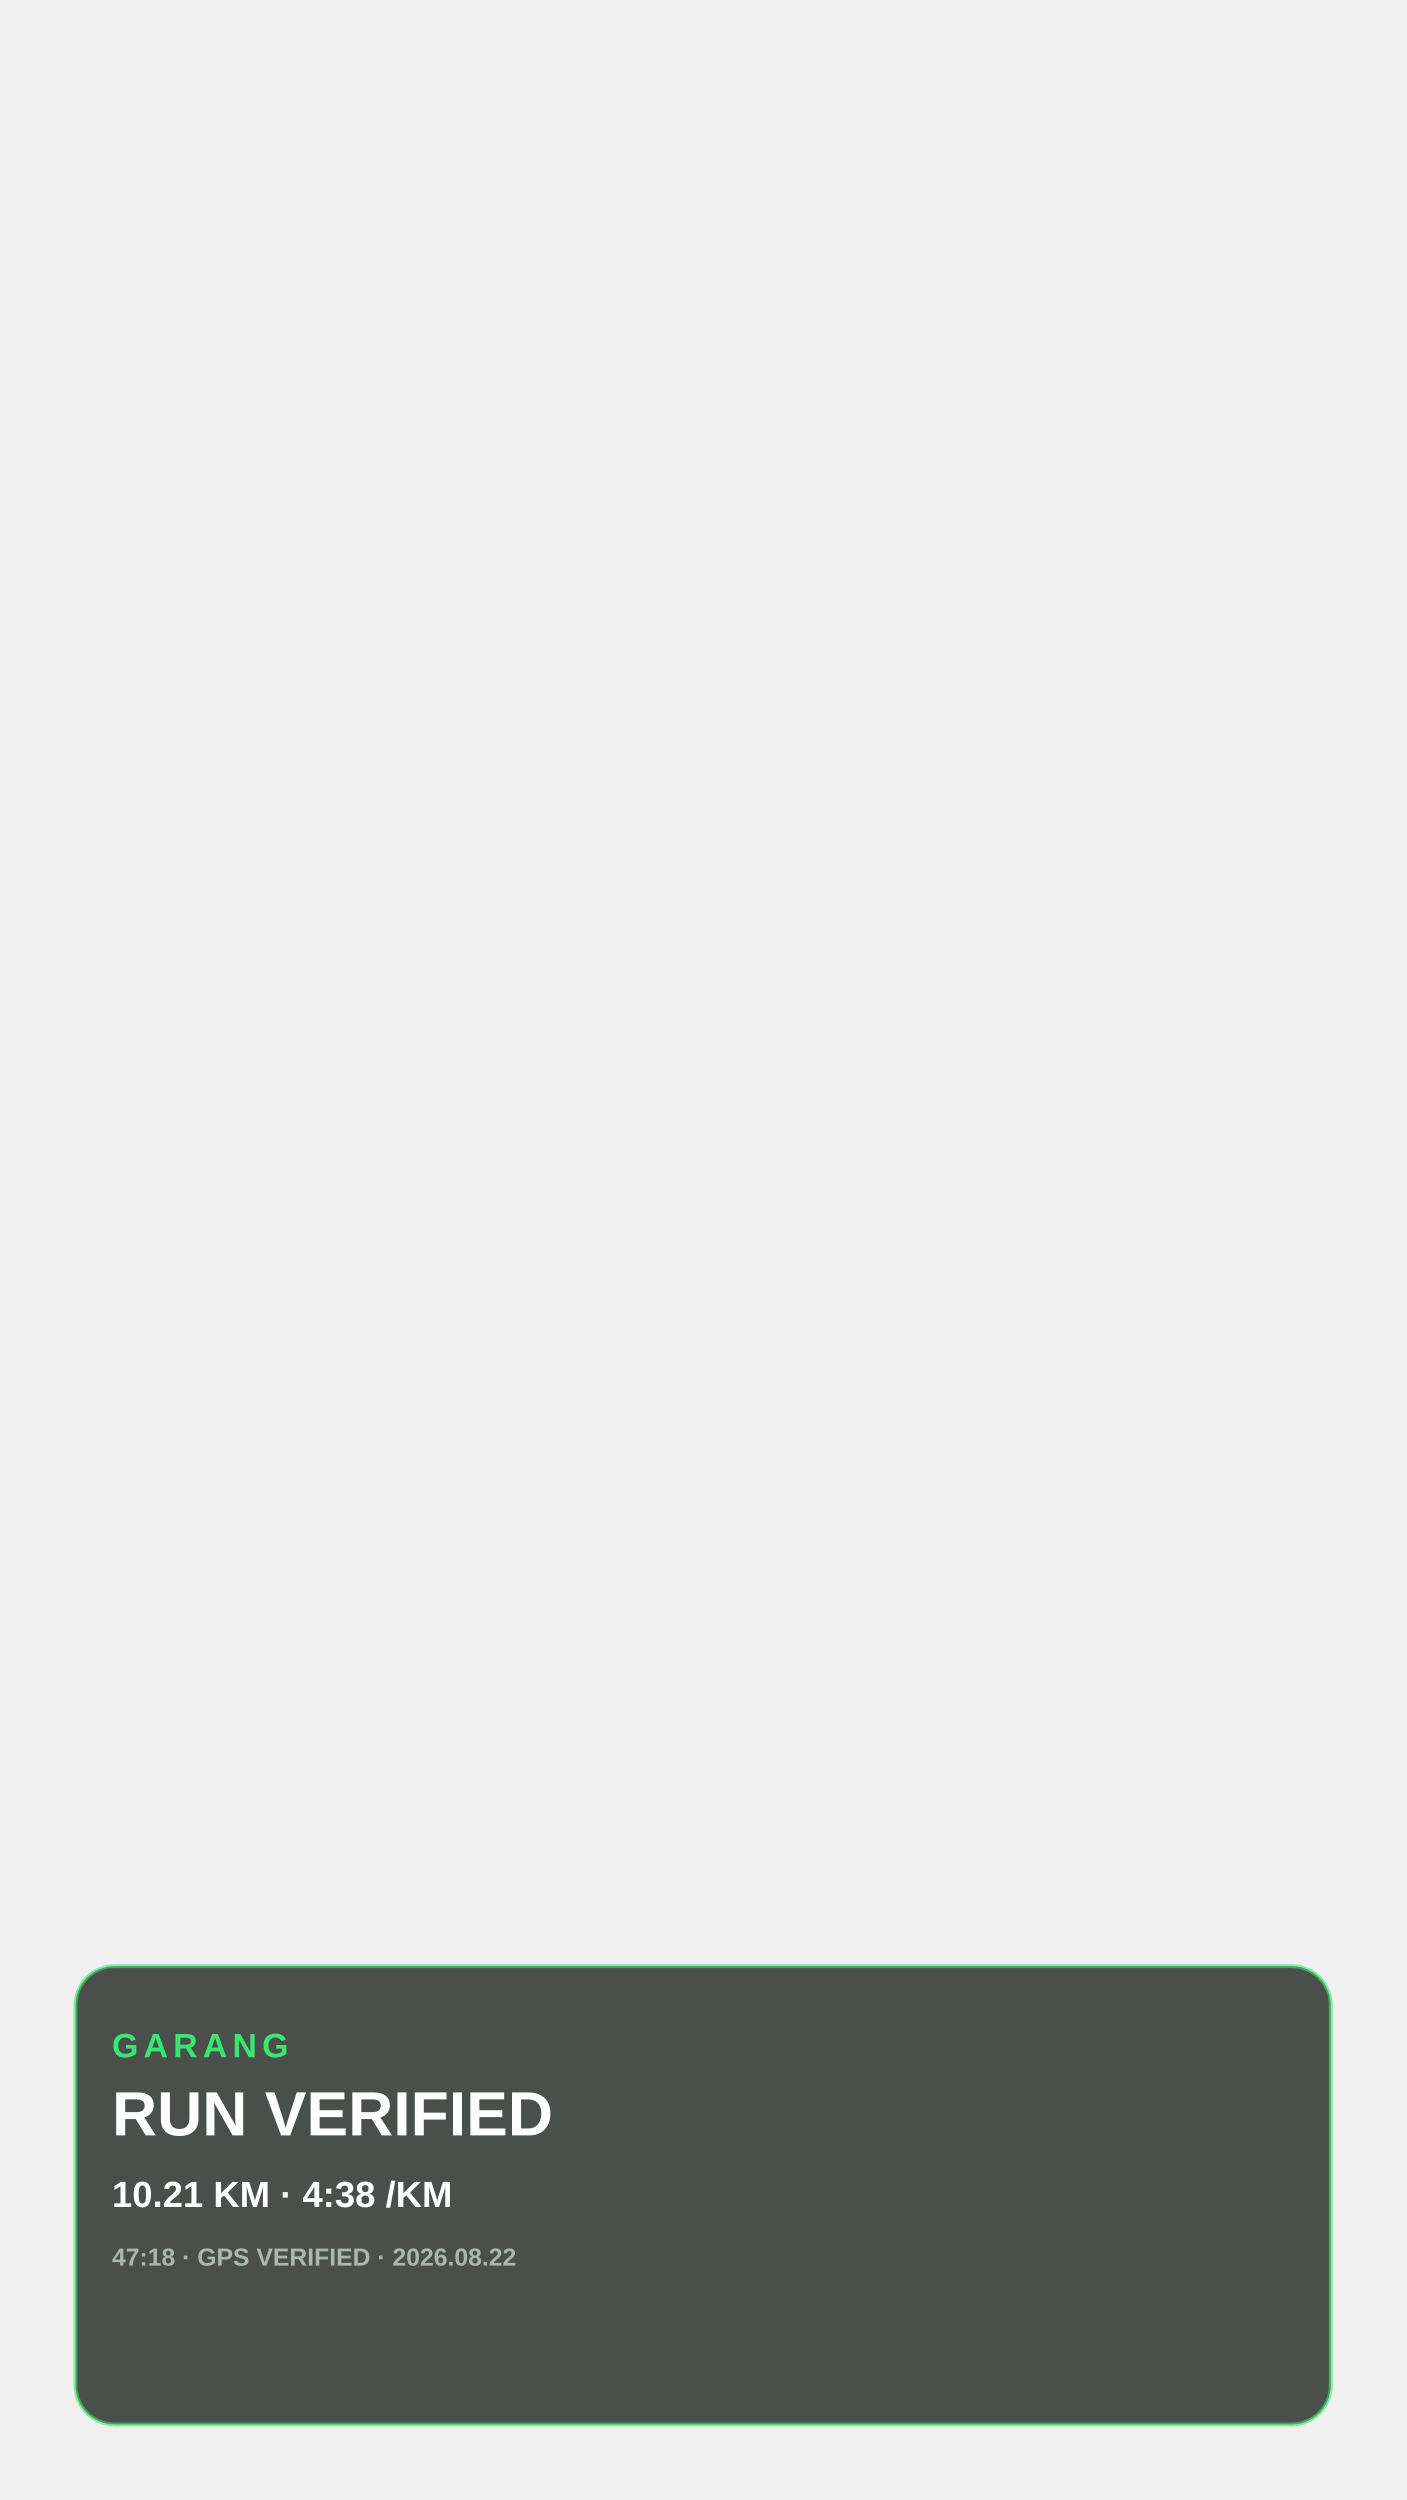
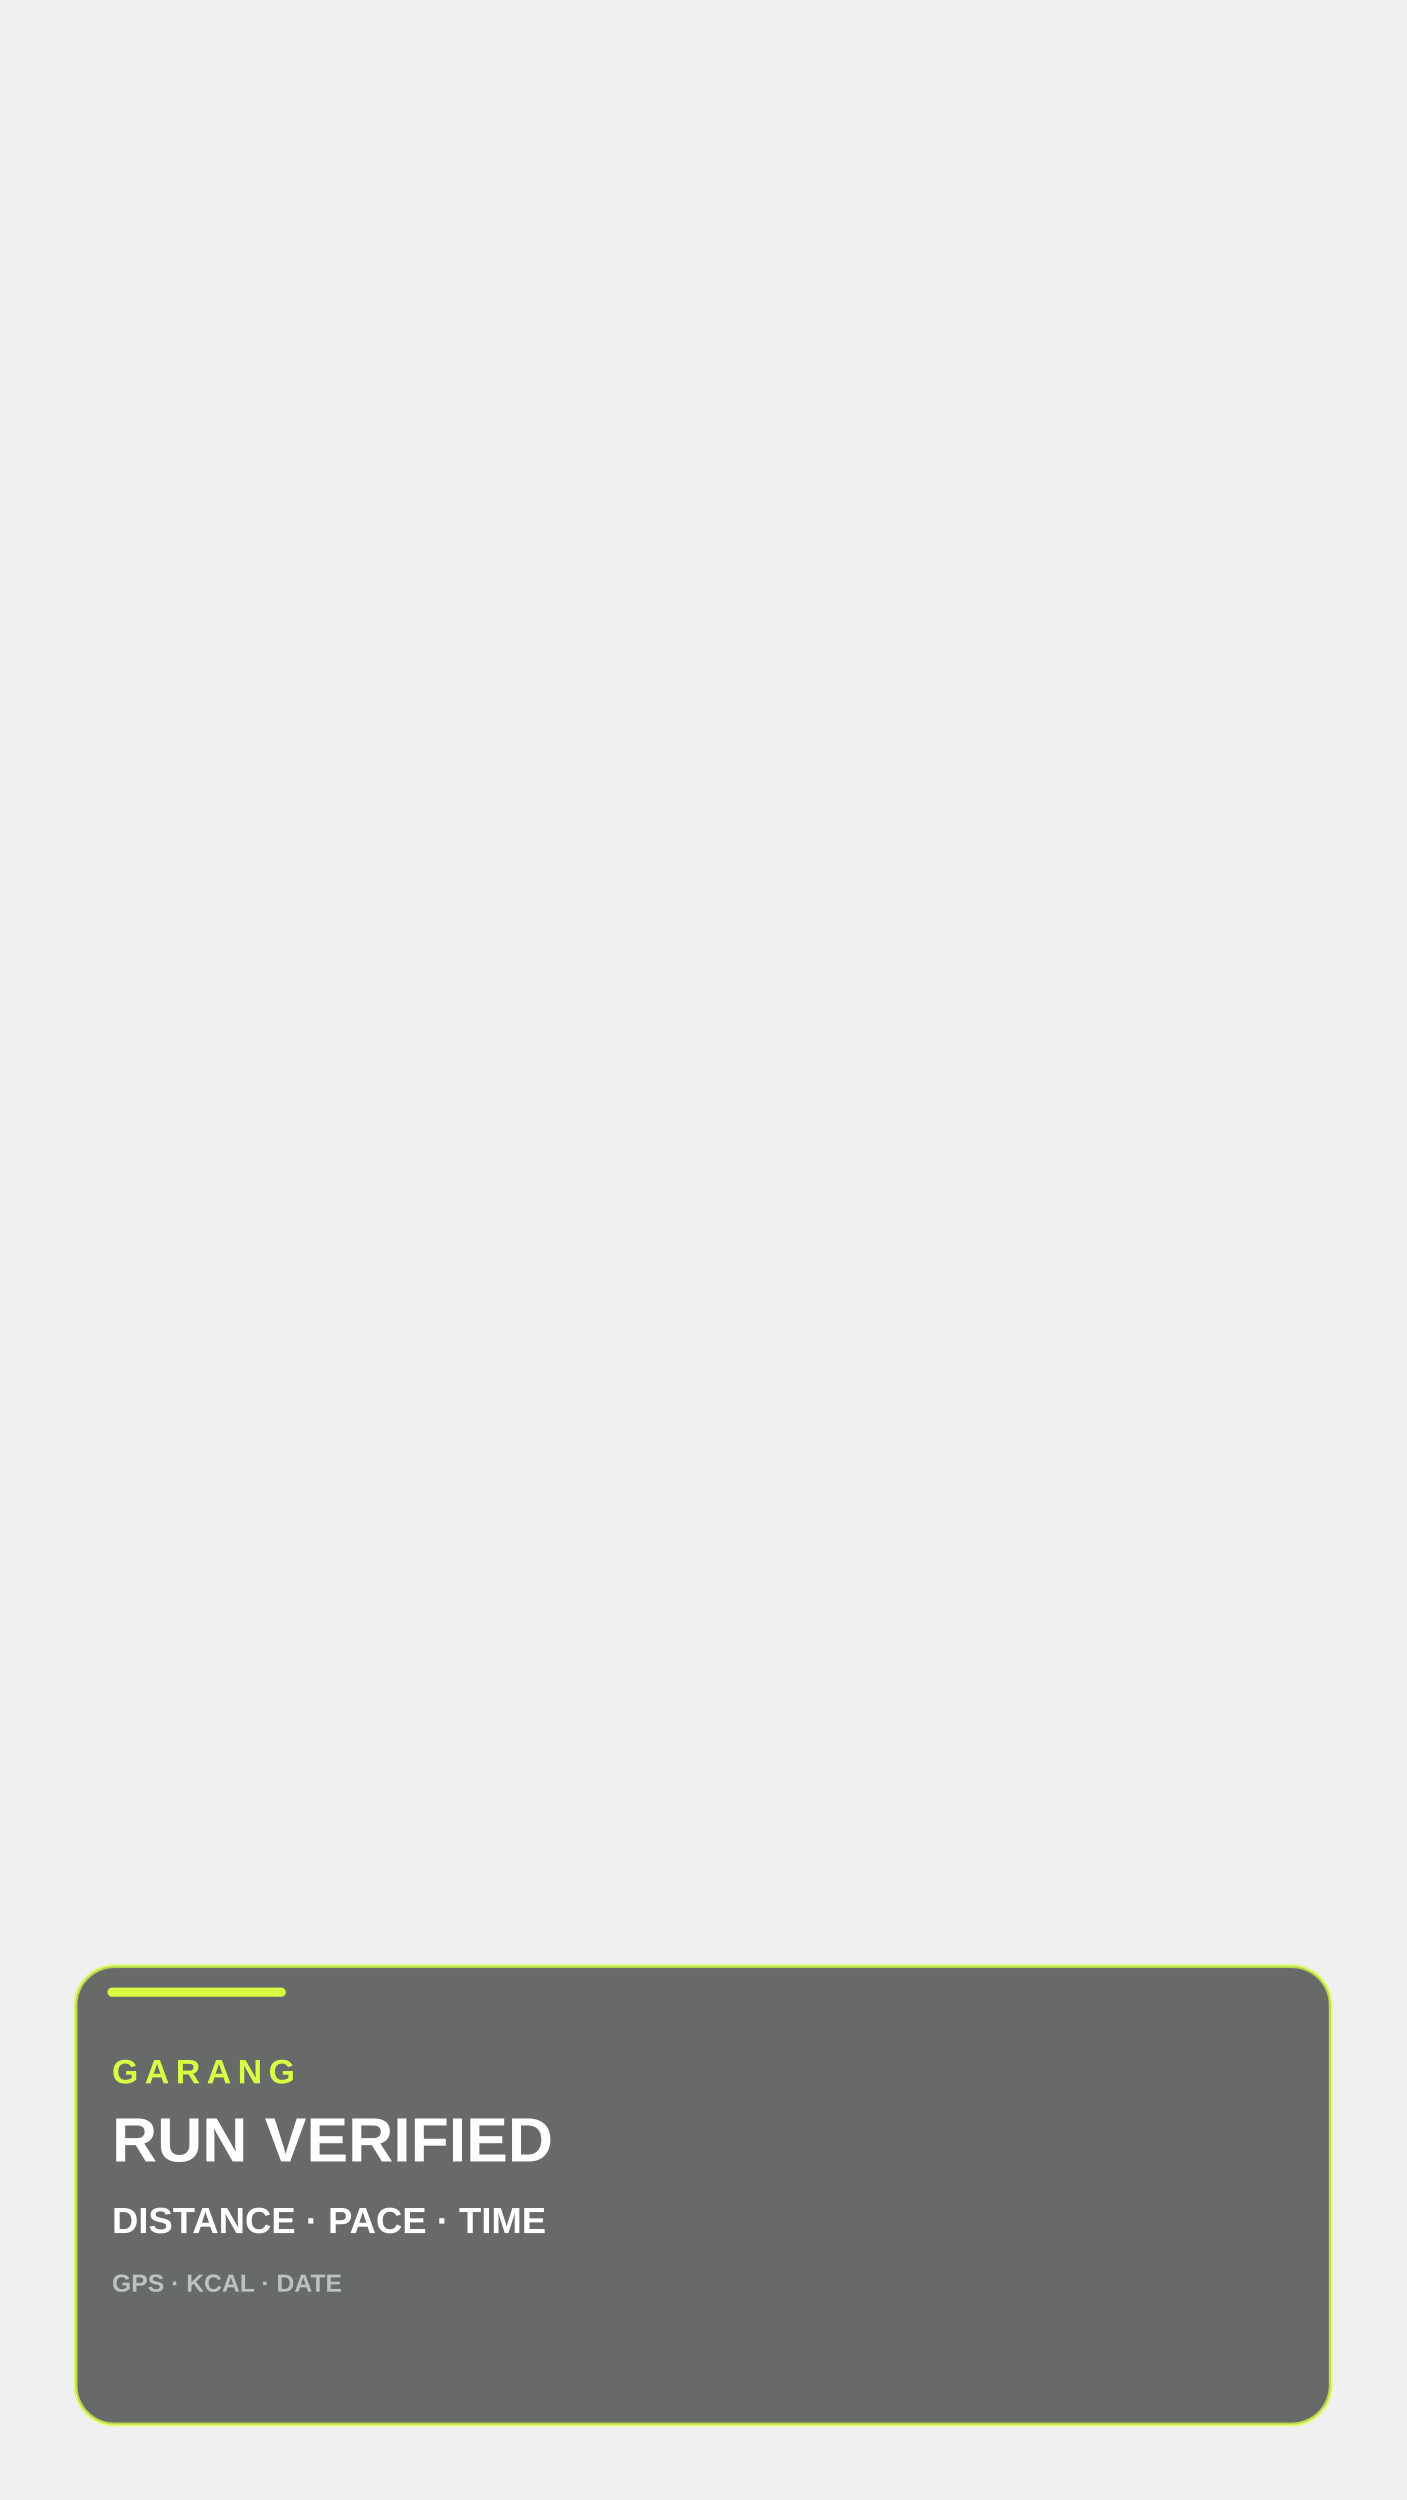
<svg xmlns="http://www.w3.org/2000/svg" width="1080" height="1920" viewBox="0 0 1080 1920">
  <g fill="none">
-     <rect x="58" y="1510" width="964" height="352" rx="30" fill="#040a07" fill-opacity=".70" stroke="#39e66f" stroke-opacity=".58" stroke-width="3" />
-     <text x="86" y="1580" fill="#39e66f" font-family="Arial,sans-serif" font-size="26" font-weight="900" letter-spacing="4">GARANG</text>
-     <text x="86" y="1640" fill="#fff" font-family="Arial,sans-serif" font-size="48" font-weight="900">RUN VERIFIED</text>
-     <text x="86" y="1695" fill="#fff" font-family="Arial,sans-serif" font-size="28" font-weight="800">10.21 KM · 4:38 /KM</text>
-     <text x="86" y="1740" fill="#a9b7af" font-family="Arial,sans-serif" font-size="19" font-weight="600">47:18 · GPS VERIFIED · 2026.08.22</text>
+     <rect x="58" y="1510" width="964" height="352" rx="30" fill="#040a07" fill-opacity=".58" stroke="#d9ff45" stroke-opacity=".72" stroke-width="3" />
+     <path d="M86 1530h130" stroke="#d9ff45" stroke-width="7" stroke-linecap="round" />
+     <text x="86" y="1600" fill="#d9ff45" font-family="Arial,sans-serif" font-size="26" font-weight="900" letter-spacing="5">GARANG</text>
+     <text x="86" y="1660" fill="#fff" font-family="Arial,sans-serif" font-size="48" font-weight="900">RUN VERIFIED</text>
+     <text x="86" y="1715" fill="#fff" font-family="Arial,sans-serif" font-size="28" font-weight="800">DISTANCE · PACE · TIME</text>
+     <text x="86" y="1760" fill="#b8c4bc" font-family="Arial,sans-serif" font-size="19" font-weight="600">GPS · KCAL · DATE</text>
  </g>
</svg>
